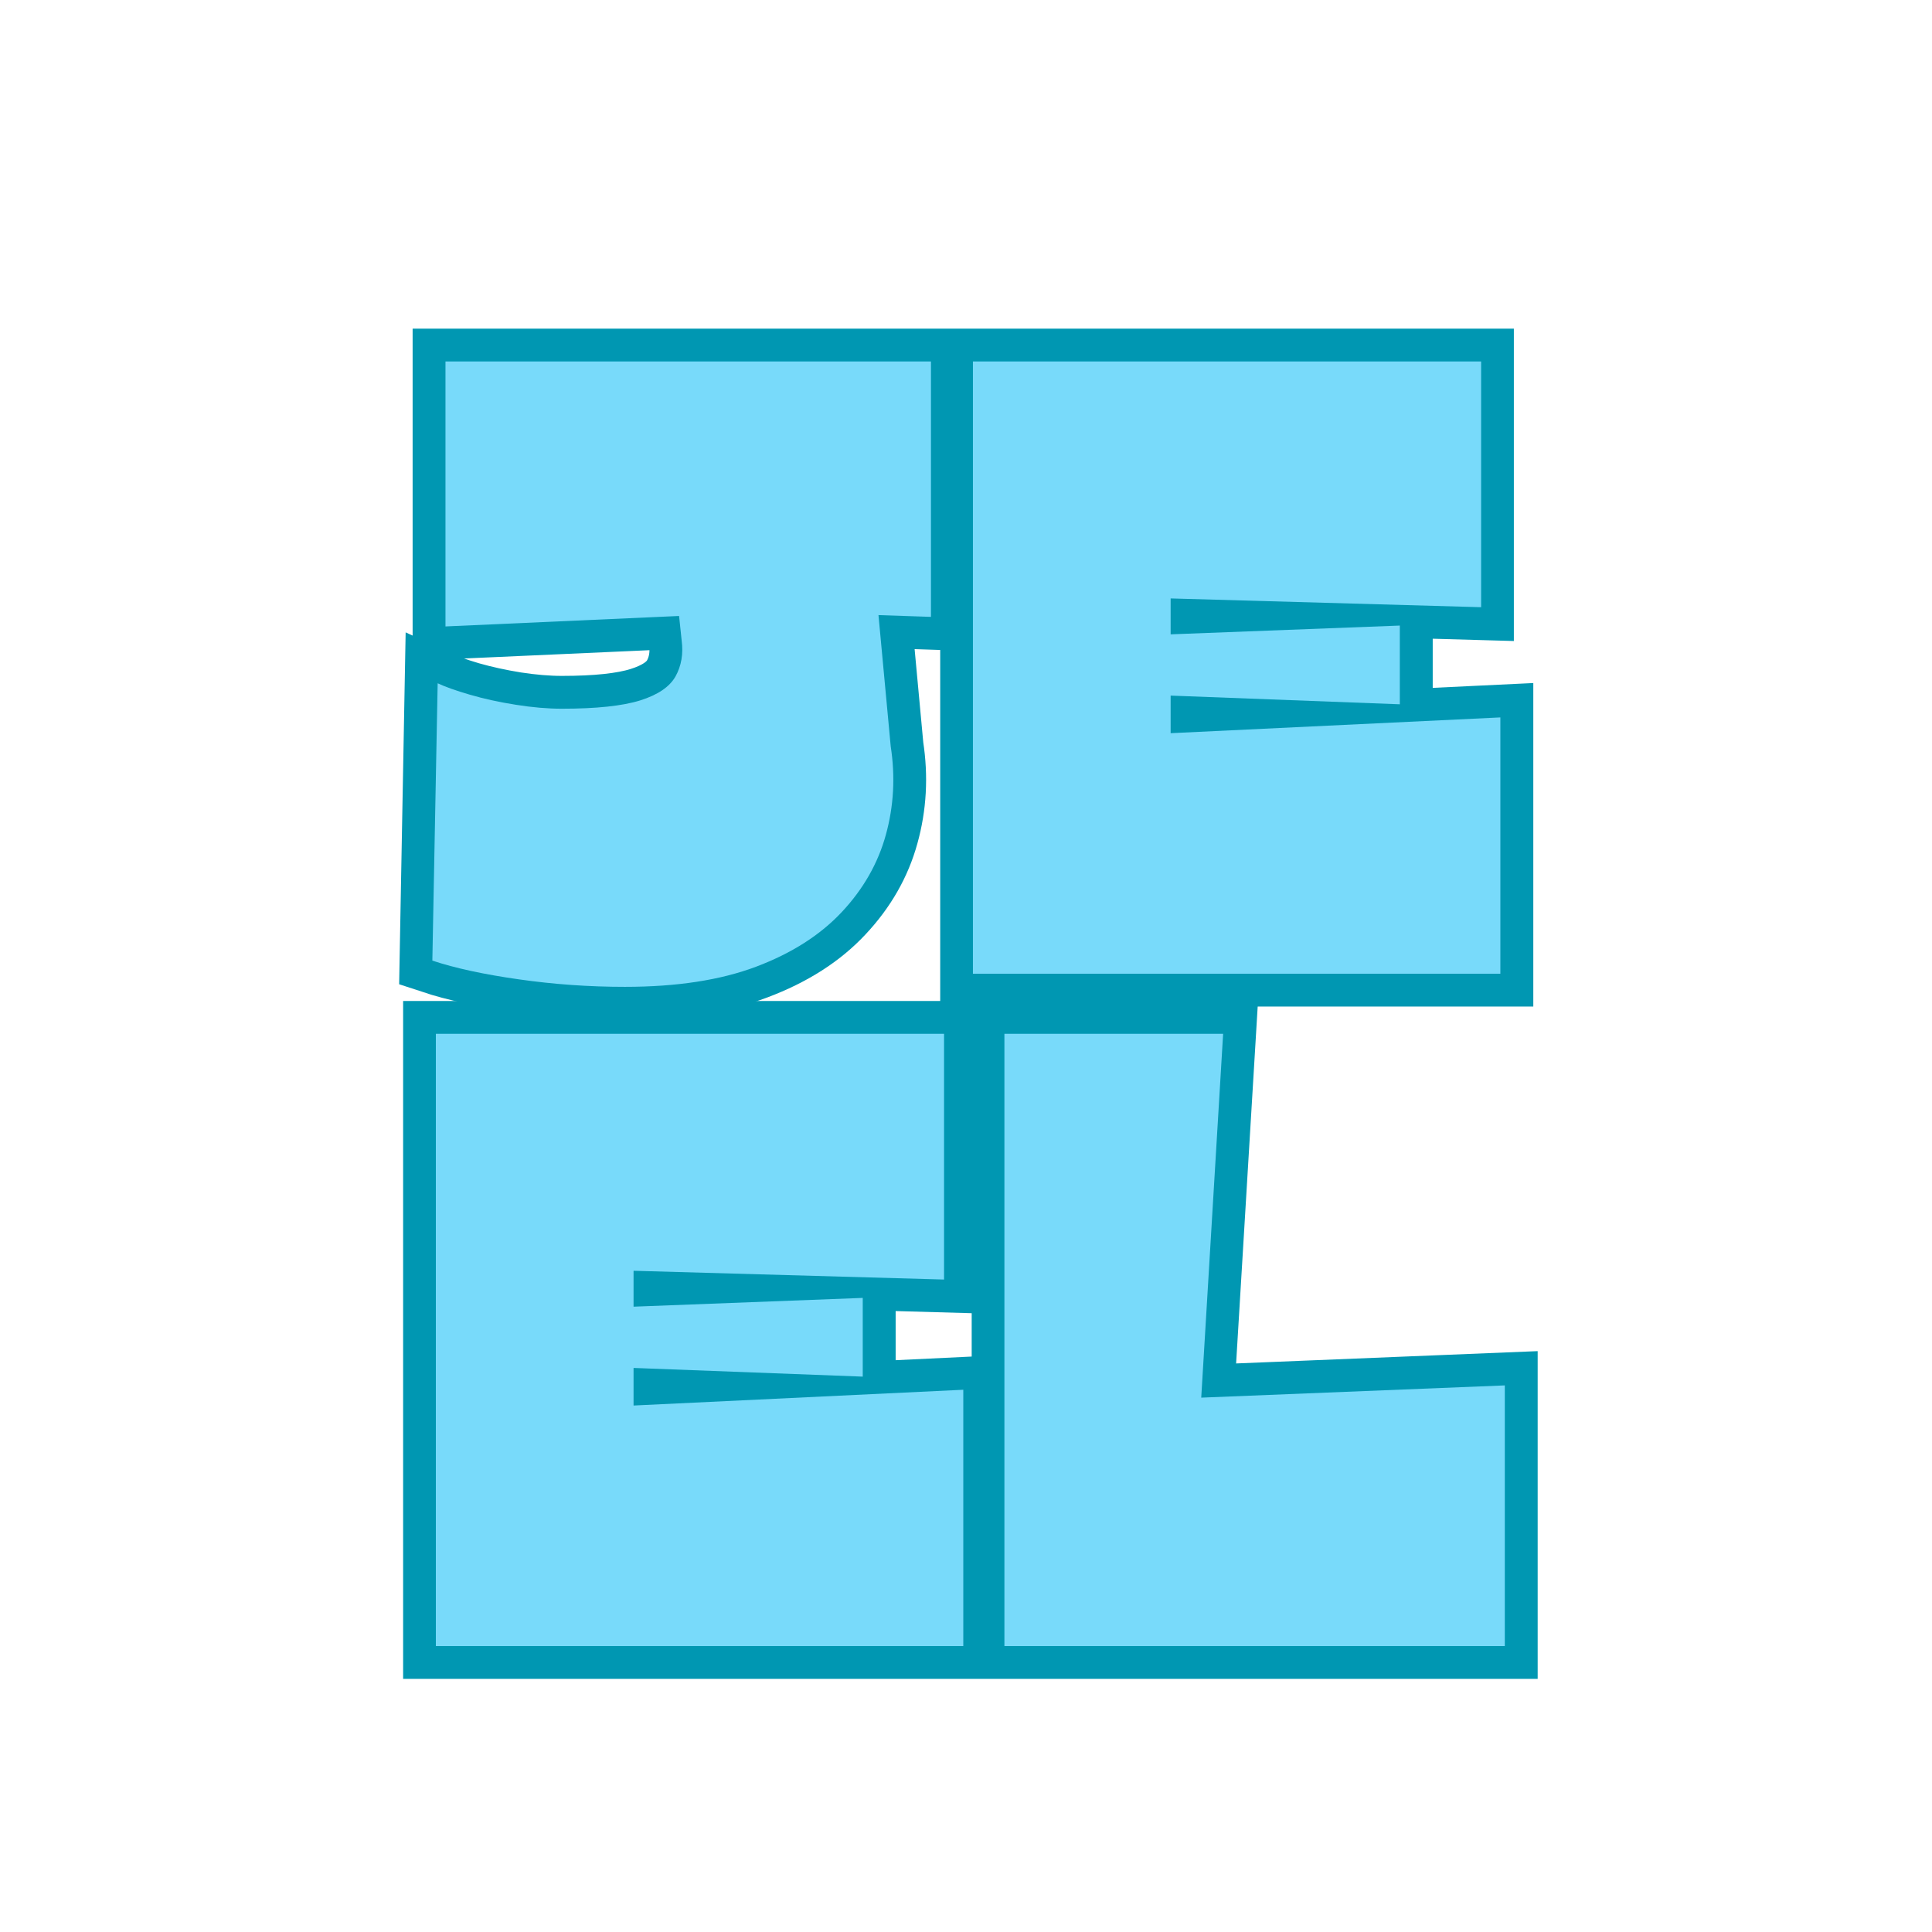
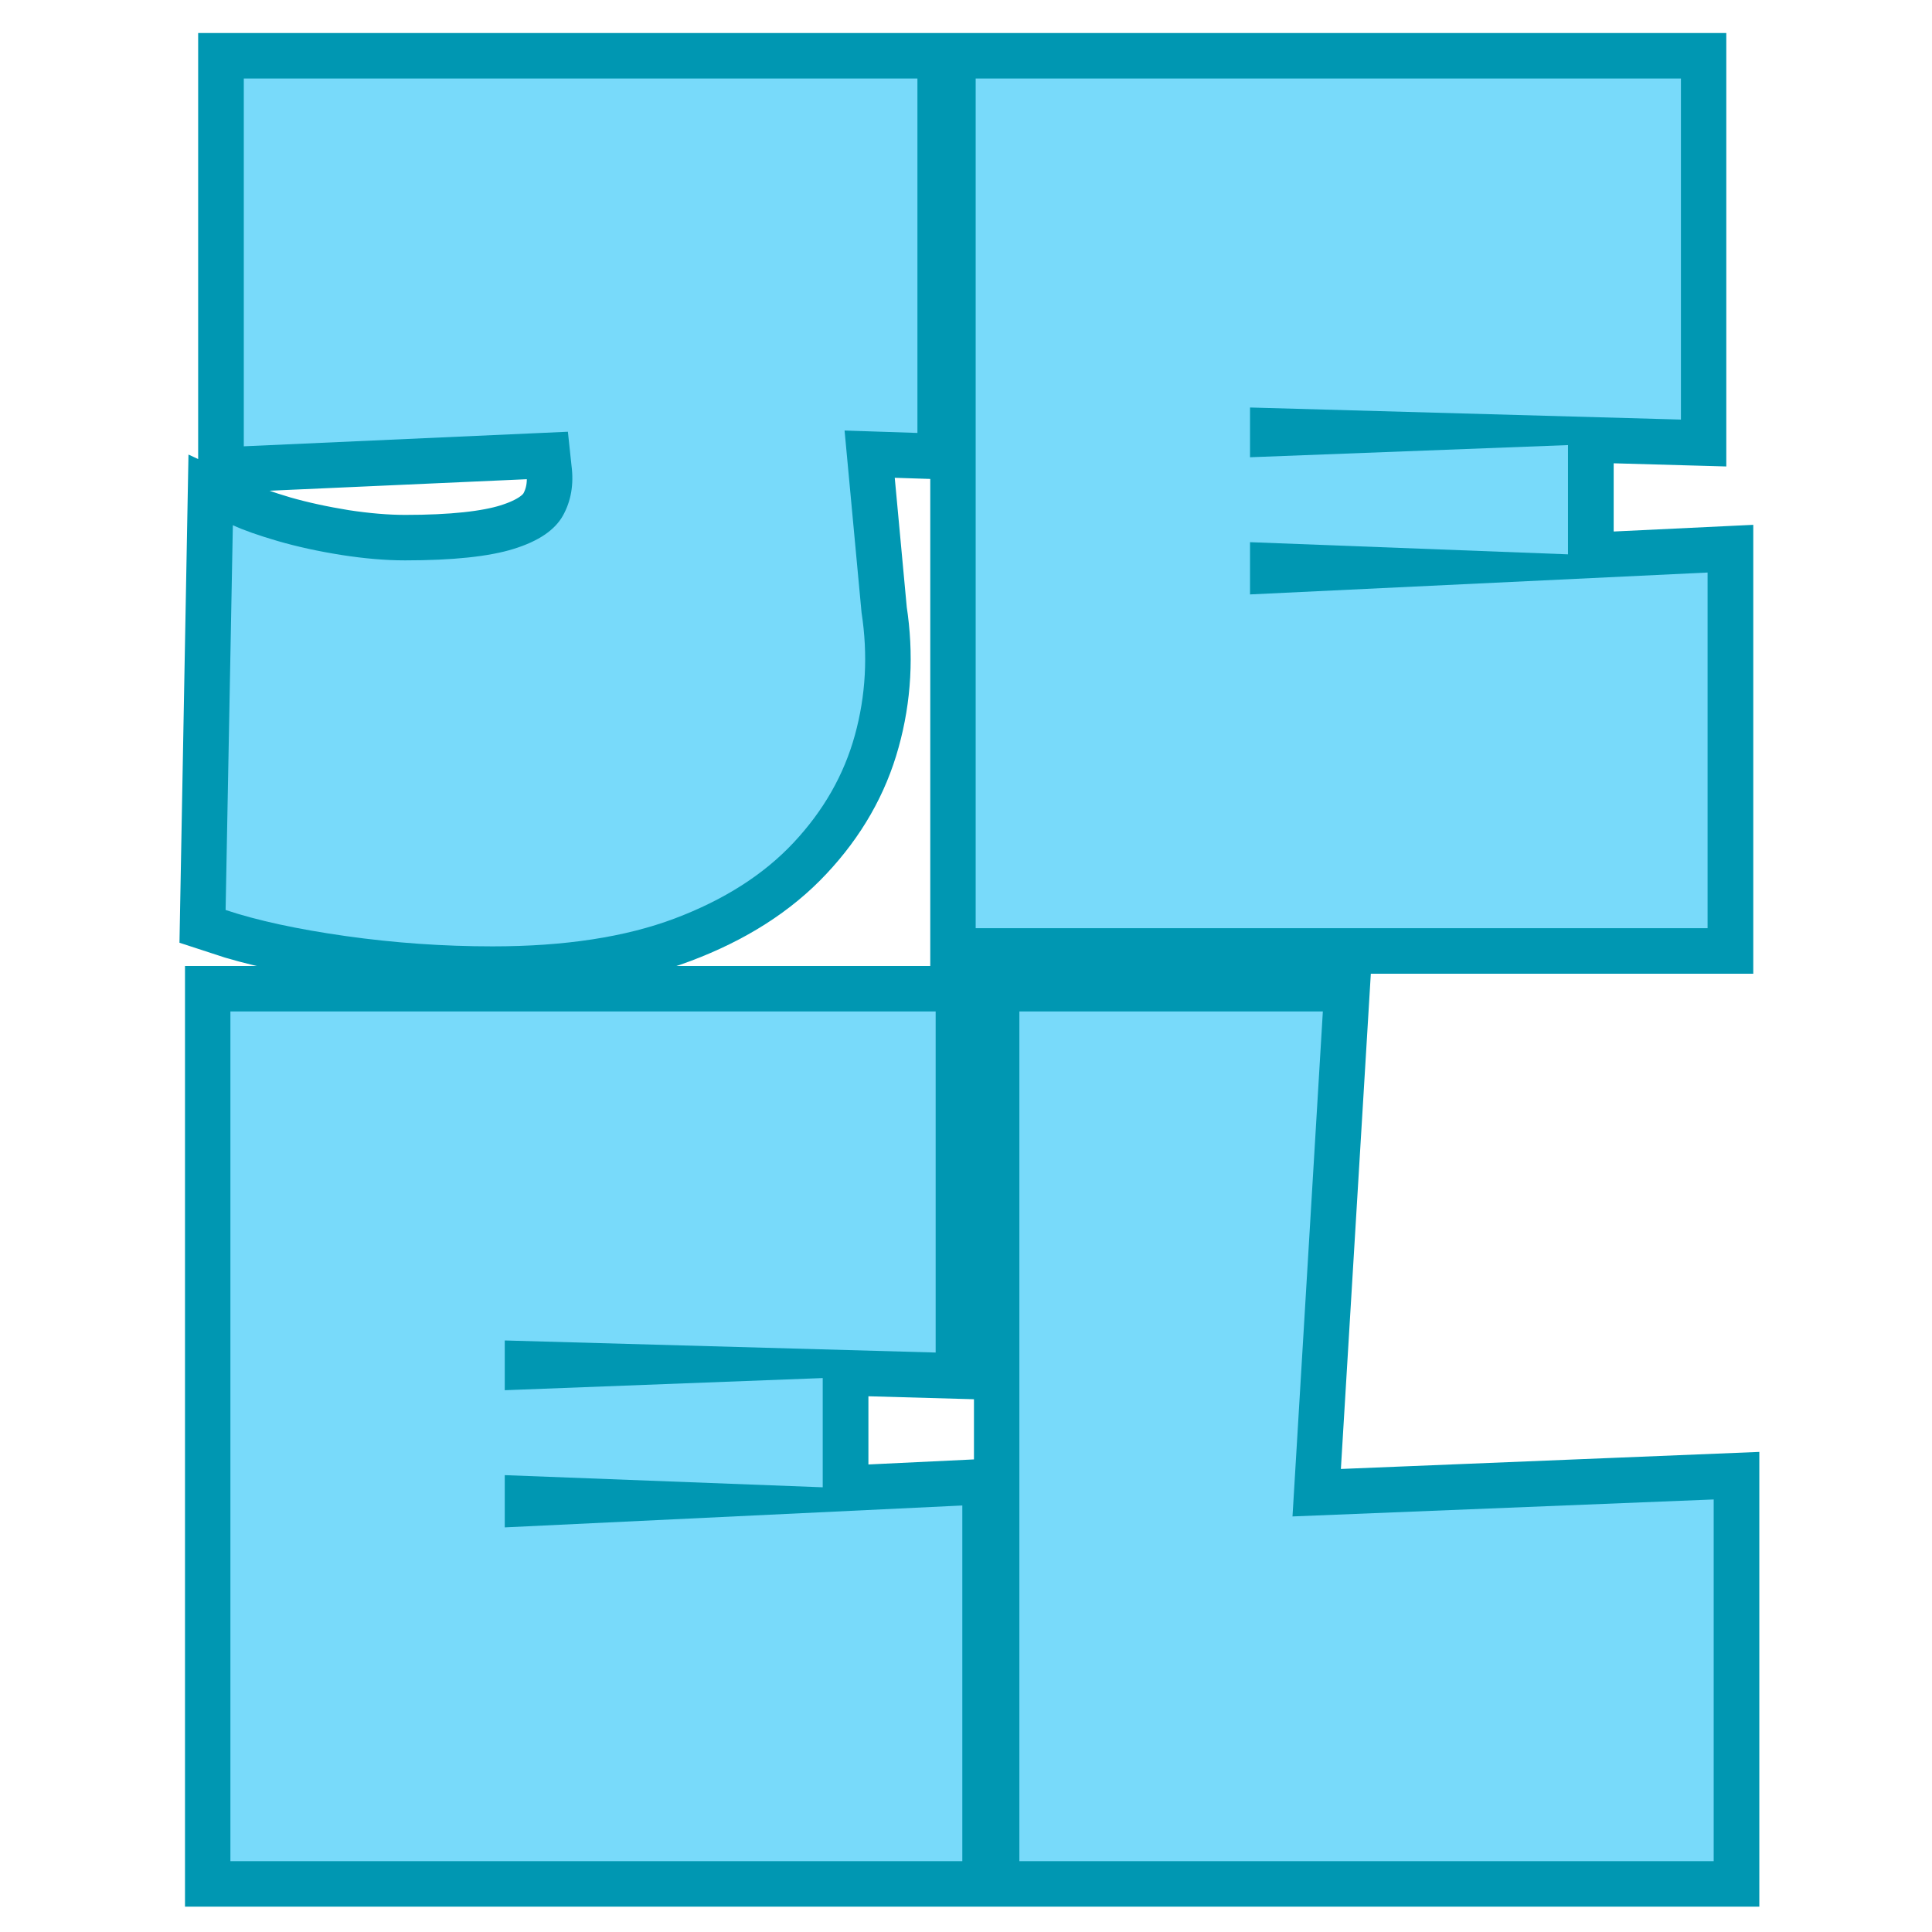
<svg xmlns="http://www.w3.org/2000/svg" width="500" zoomAndPan="magnify" viewBox="0 0 375 375" height="500" preserveAspectRatio="xMidYMid meet" version="1.0">
  <defs>
    <g />
  </defs>
-   <path stroke-linecap="butt" transform="matrix(0.75, 0, 0, 0.75, 37.34416, 57)" fill="none" stroke-linejoin="miter" d="M 111.906 179.37 C 102.697 179.37 93.557 178.729 84.494 177.438 C 75.468 176.182 68.005 174.583 62.109 172.63 L 63.437 100.833 C 65.427 101.755 68.229 102.75 71.838 103.818 C 75.447 104.849 79.411 105.719 83.718 106.417 C 88.031 107.078 91.994 107.411 95.604 107.411 C 104.52 107.411 111.281 106.693 115.885 105.255 C 120.494 103.818 123.552 101.755 125.062 99.068 C 126.572 96.339 127.088 93.224 126.609 89.724 L 125.947 83.427 L 65.484 86.135 L 65.484 17.547 L 191.161 17.547 L 191.161 83.646 L 177.567 83.203 L 180.718 117.141 C 181.932 124.99 181.51 132.615 179.447 140.021 C 177.421 147.391 173.604 154.057 168.005 160.026 C 162.442 165.995 155.052 170.714 145.843 174.177 C 136.666 177.641 125.354 179.37 111.906 179.37 Z M 333.505 81.161 L 253.145 78.891 L 253.145 88.177 L 312.505 85.911 L 312.505 106.25 L 253.145 103.984 L 253.145 113.766 L 338.536 109.677 L 338.536 176 L 202.02 176 L 202.02 17.547 L 333.505 17.547 Z M 333.505 81.161 " stroke="#0097b2" stroke-width="16.979" stroke-opacity="1" stroke-miterlimit="4" />
-   <path stroke-linecap="butt" transform="matrix(0.75, 0, 0, 0.75, 37.34416, 57)" fill="none" stroke-linejoin="miter" d="M 194.51 255.161 L 114.15 252.891 L 114.15 262.177 L 173.51 259.911 L 173.51 280.25 L 114.15 277.984 L 114.15 287.766 L 199.541 283.677 L 199.541 350 L 63.025 350 L 63.025 191.547 L 194.51 191.547 Z M 261.072 285.724 L 339.666 282.516 L 339.666 350 L 210.171 350 L 210.171 191.547 L 266.765 191.547 Z M 261.072 285.724 " stroke="#0097b2" stroke-width="16.979" stroke-opacity="1" stroke-miterlimit="4" />
+   <path stroke-linecap="butt" transform="matrix(1.040729, 0, 0, 1.040729, 31.52581, -3.009876)" fill="none" stroke-linejoin="miter" d="M 61.579 179.372 C 52.369 179.372 43.229 178.727 34.165 177.435 C 25.138 176.186 17.676 174.583 11.783 172.627 L 13.108 100.836 C 15.098 101.756 17.898 102.751 21.508 103.82 C 25.119 104.853 29.083 105.716 33.392 106.418 C 37.704 107.078 41.664 107.412 45.275 107.412 C 54.193 107.412 60.953 106.692 65.558 105.258 C 70.163 103.82 73.222 101.756 74.731 99.065 C 76.244 96.34 76.758 93.225 76.281 89.726 L 75.617 83.425 L 15.154 86.134 L 15.154 17.545 L 140.836 17.545 L 140.836 83.646 L 127.237 83.203 L 130.39 117.137 C 131.602 124.986 131.182 132.613 129.118 140.022 C 127.091 147.39 123.277 154.059 117.677 160.027 C 112.111 165.995 104.724 170.713 95.514 174.177 C 86.34 177.638 75.028 179.372 61.579 179.372 Z M 283.179 81.158 L 202.819 78.894 L 202.819 88.18 L 262.175 85.913 L 262.175 106.253 L 202.819 103.986 L 202.819 113.767 L 288.208 109.679 L 288.208 176.002 L 151.694 176.002 L 151.694 17.545 L 283.179 17.545 Z M 283.179 81.158 " stroke="#0097b2" stroke-width="16.979" stroke-opacity="1" stroke-miterlimit="4" />
+   <path stroke-linecap="butt" transform="matrix(1.040729, 0, 0, 1.040729, 31.52581, -3.009876)" fill="none" stroke-linejoin="miter" d="M 144.184 255.16 L 63.824 252.893 L 63.824 262.179 L 123.18 259.912 L 123.18 280.252 L 63.824 277.985 L 63.824 287.766 L 149.213 283.679 L 149.213 350.001 L 12.699 350.001 L 12.699 191.544 L 144.184 191.544 Z M 210.746 285.724 L 289.338 282.519 L 289.338 350.001 L 159.843 350.001 L 159.843 191.544 L 216.44 191.544 Z M 210.746 285.724 " stroke="#0097b2" stroke-width="16.979" stroke-opacity="1" stroke-miterlimit="4" />
  <g fill="#78dafa" fill-opacity="1">
-     <g transform="translate(80.52775, 189)">
+     <g transform="translate(39.0711, 180.1585)">
      <g>
-         <path d="M 40.75 2.547 C 33.844 2.547 26.992 2.062 20.203 1.094 C 13.41 0.133 7.805 -1.078 3.391 -2.547 L 4.422 -56.375 C 5.891 -55.688 7.977 -54.945 10.688 -54.156 C 13.406 -53.363 16.379 -52.711 19.609 -52.203 C 22.836 -51.691 25.805 -51.438 28.516 -51.438 C 35.203 -51.438 40.27 -51.973 43.719 -53.047 C 47.164 -54.129 49.457 -55.688 50.594 -57.719 C 51.727 -59.758 52.125 -62.082 51.781 -64.688 L 51.281 -69.438 L 5.938 -67.406 L 5.938 -118.844 L 100.172 -118.844 L 100.172 -69.266 L 89.984 -69.609 L 92.359 -44.141 C 93.266 -38.254 92.953 -32.535 91.422 -26.984 C 89.898 -21.441 87.047 -16.438 82.859 -11.969 C 78.672 -7.5 73.125 -3.961 66.219 -1.359 C 59.312 1.242 50.82 2.547 40.75 2.547 Z M 40.75 2.547 " />
+         <path d="M 56.547 3.531 C 46.961 3.531 37.457 2.863 28.031 1.531 C 18.613 0.195 10.844 -1.488 4.719 -3.531 L 6.125 -78.219 C 8.164 -77.27 11.07 -76.242 14.844 -75.141 C 18.613 -74.047 22.734 -73.145 27.203 -72.438 C 31.68 -71.738 35.805 -71.391 39.578 -71.391 C 48.848 -71.391 55.875 -72.133 60.656 -73.625 C 65.445 -75.113 68.629 -77.27 70.203 -80.094 C 71.773 -82.926 72.328 -86.148 71.859 -89.766 L 71.156 -96.359 L 8.25 -93.531 L 8.25 -164.922 L 139 -164.922 L 139 -96.125 L 124.859 -96.594 L 128.156 -61.25 C 129.414 -53.082 128.984 -45.148 126.859 -37.453 C 124.742 -29.766 120.781 -22.816 114.969 -16.609 C 109.156 -10.398 101.457 -5.488 91.875 -1.875 C 82.301 1.727 70.523 3.531 56.547 3.531 Z M 56.547 3.531 " />
      </g>
    </g>
  </g>
  <g fill="#78dafa" fill-opacity="1">
-     <g transform="translate(184.0944, 189)">
+     <g transform="translate(182.7842, 180.1585)">
      <g>
-         <path d="M 103.391 -71.141 L 43.125 -72.844 L 43.125 -65.875 L 87.609 -67.578 L 87.609 -52.297 L 43.125 -53.984 L 43.125 -46.688 L 107.125 -49.75 L 107.125 0 L 4.75 0 L 4.75 -118.844 L 103.391 -118.844 Z M 103.391 -71.141 " />
+         <path d="M 143.484 -98.719 L 59.844 -101.062 L 59.844 -91.406 L 121.562 -93.766 L 121.562 -72.562 L 59.844 -74.922 L 59.844 -64.781 L 148.656 -69.031 L 148.656 0 L 6.594 0 L 6.594 -164.922 L 143.484 -164.922 Z M 143.484 -98.719 " />
      </g>
    </g>
  </g>
  <g fill="#78dafa" fill-opacity="1">
-     <g transform="translate(79.84807, 319.5)">
+     <g transform="translate(38.12794, 361.2454)">
      <g>
-         <path d="M 103.391 -71.141 L 43.125 -72.844 L 43.125 -65.875 L 87.609 -67.578 L 87.609 -52.297 L 43.125 -53.984 L 43.125 -46.688 L 107.125 -49.75 L 107.125 0 L 4.75 0 L 4.75 -118.844 L 103.391 -118.844 Z M 103.391 -71.141 " />
+         <path d="M 143.484 -98.719 L 59.844 -101.062 L 59.844 -91.406 L 121.562 -93.766 L 121.562 -72.562 L 59.844 -74.922 L 59.844 -64.781 L 148.656 -69.031 L 148.656 0 L 6.594 0 L 6.594 -164.922 L 143.484 -164.922 Z M 143.484 -98.719 " />
      </g>
    </g>
  </g>
  <g fill="#78dafa" fill-opacity="1">
-     <g transform="translate(190.2059, 319.5)">
+     <g transform="translate(191.2648, 361.2454)">
      <g>
-         <path d="M 42.953 -48.219 L 101.875 -50.594 L 101.875 0 L 4.75 0 L 4.75 -118.844 L 47.203 -118.844 Z M 42.953 -48.219 " />
+         <path d="M 59.609 -66.906 L 141.359 -70.203 L 141.359 0 L 6.594 0 L 6.594 -164.922 L 65.5 -164.922 Z M 59.609 -66.906 " />
      </g>
    </g>
  </g>
</svg>
